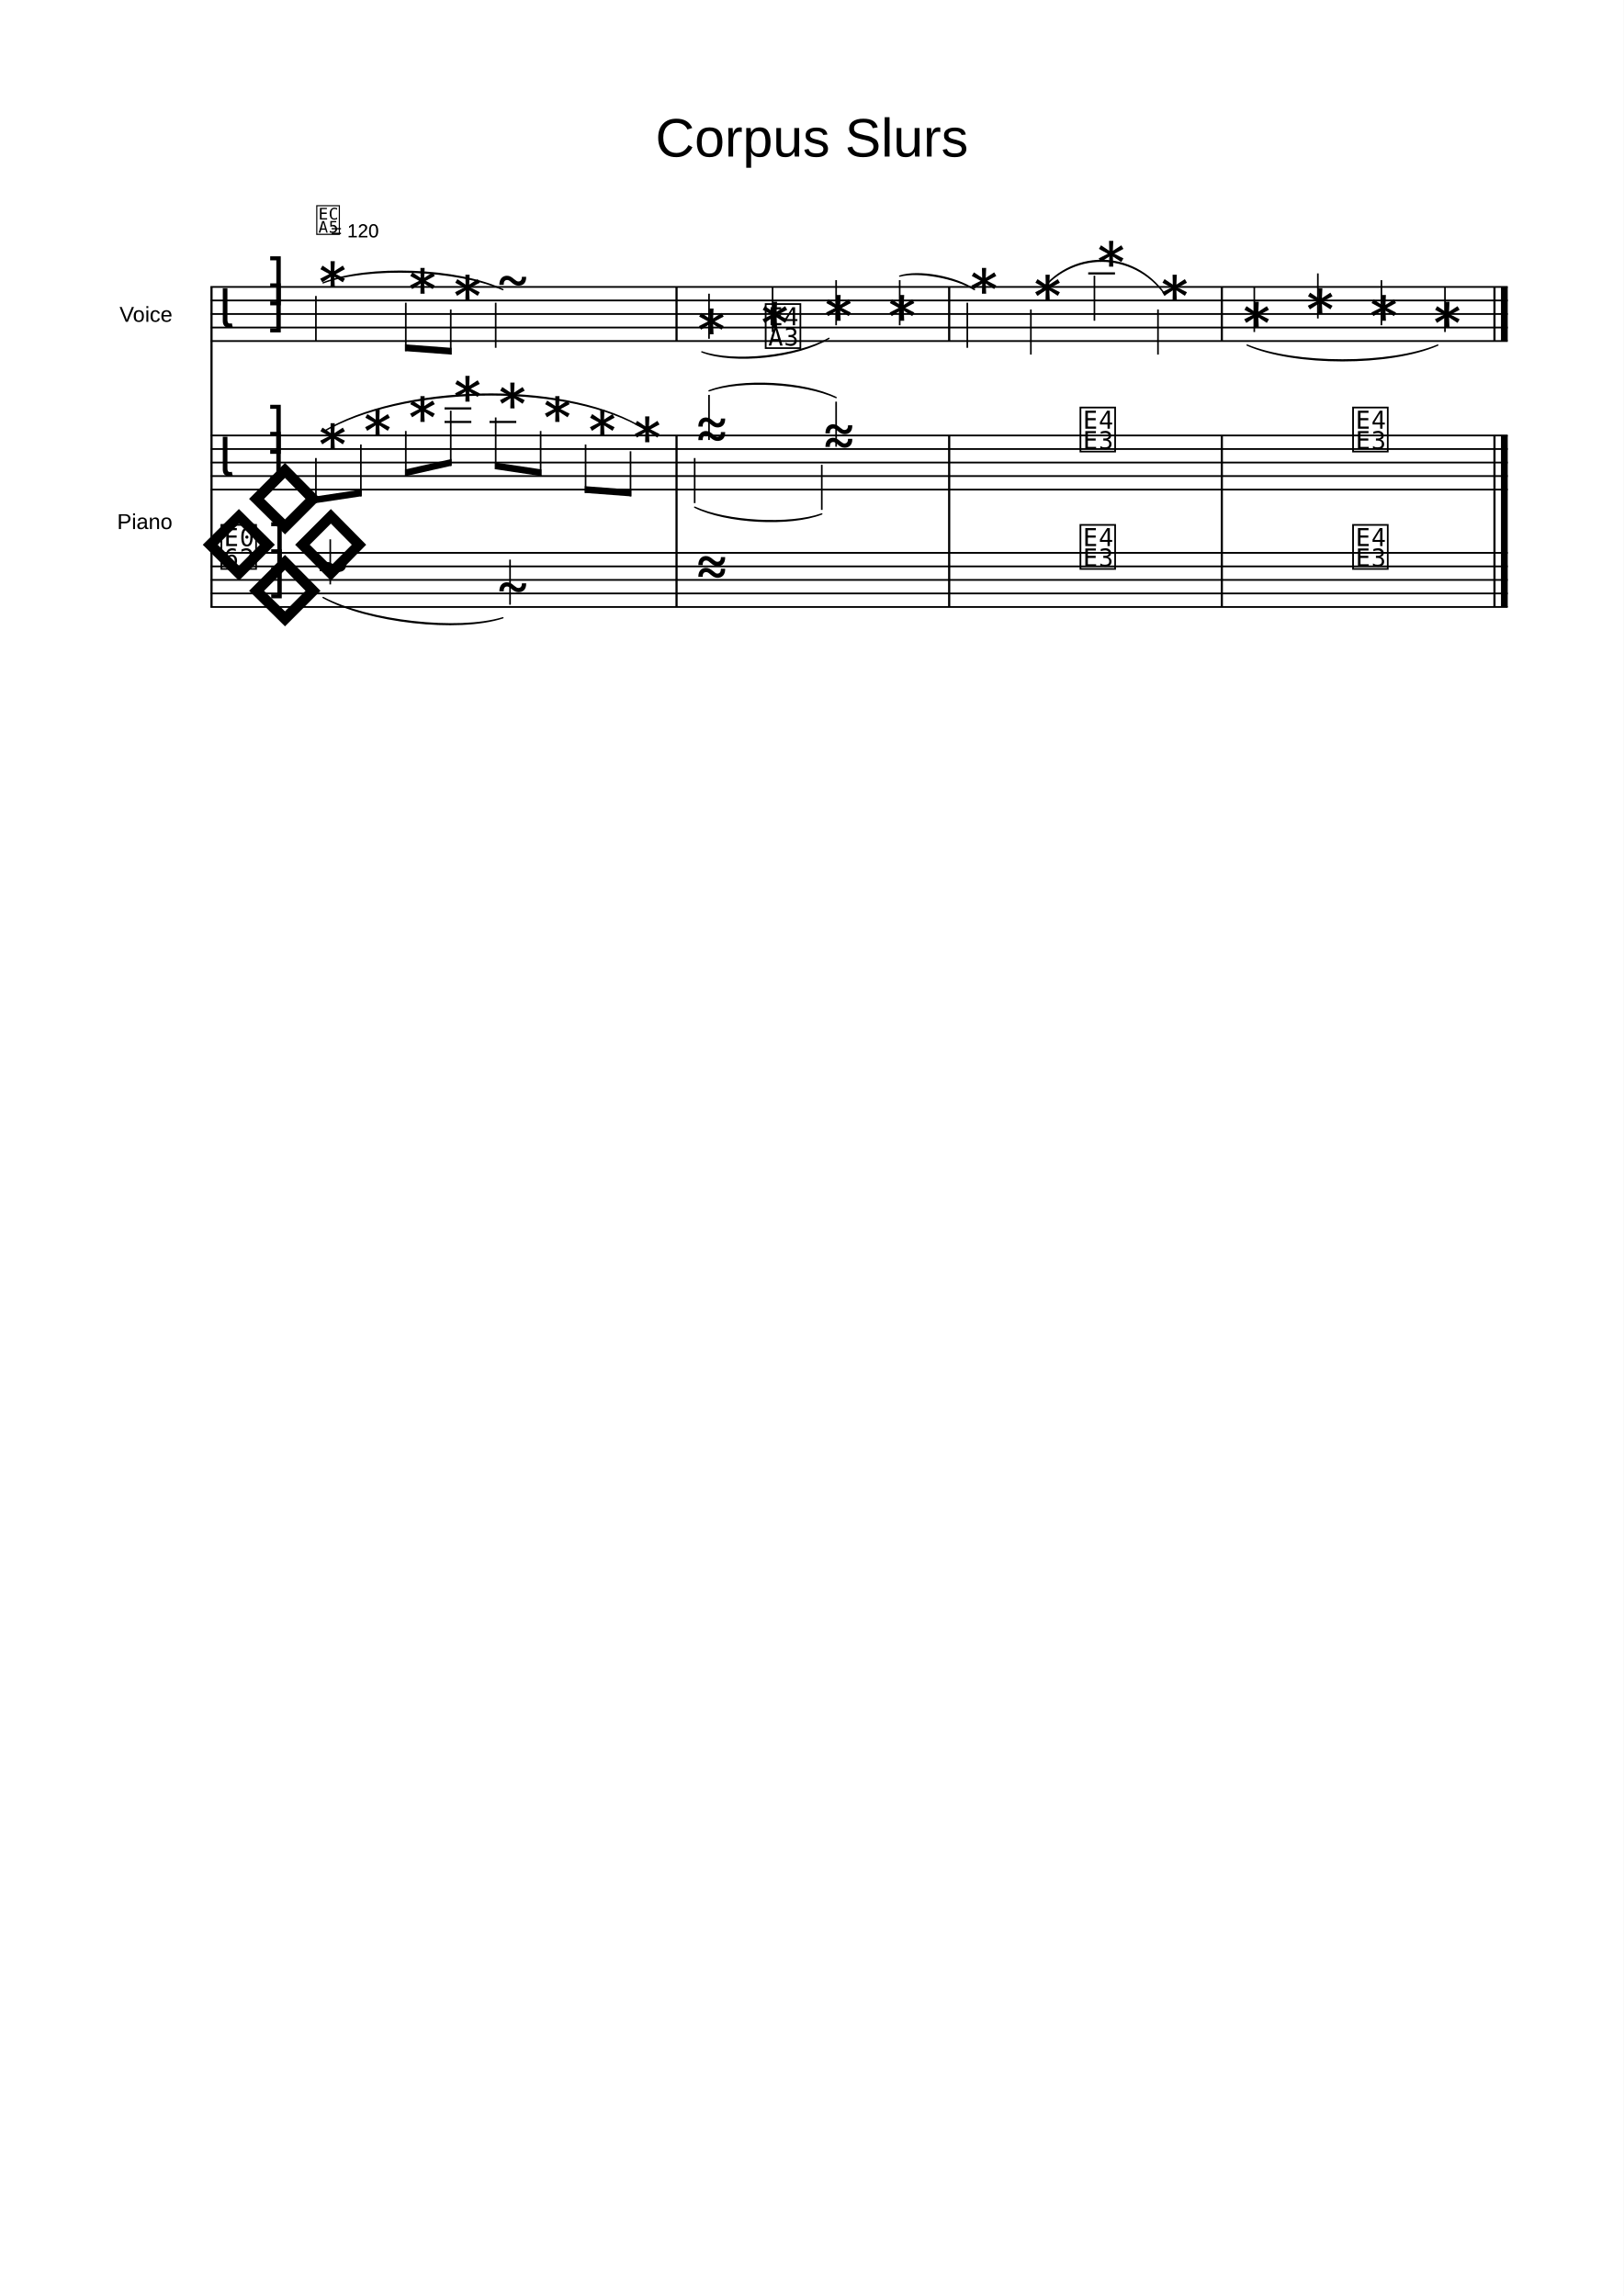
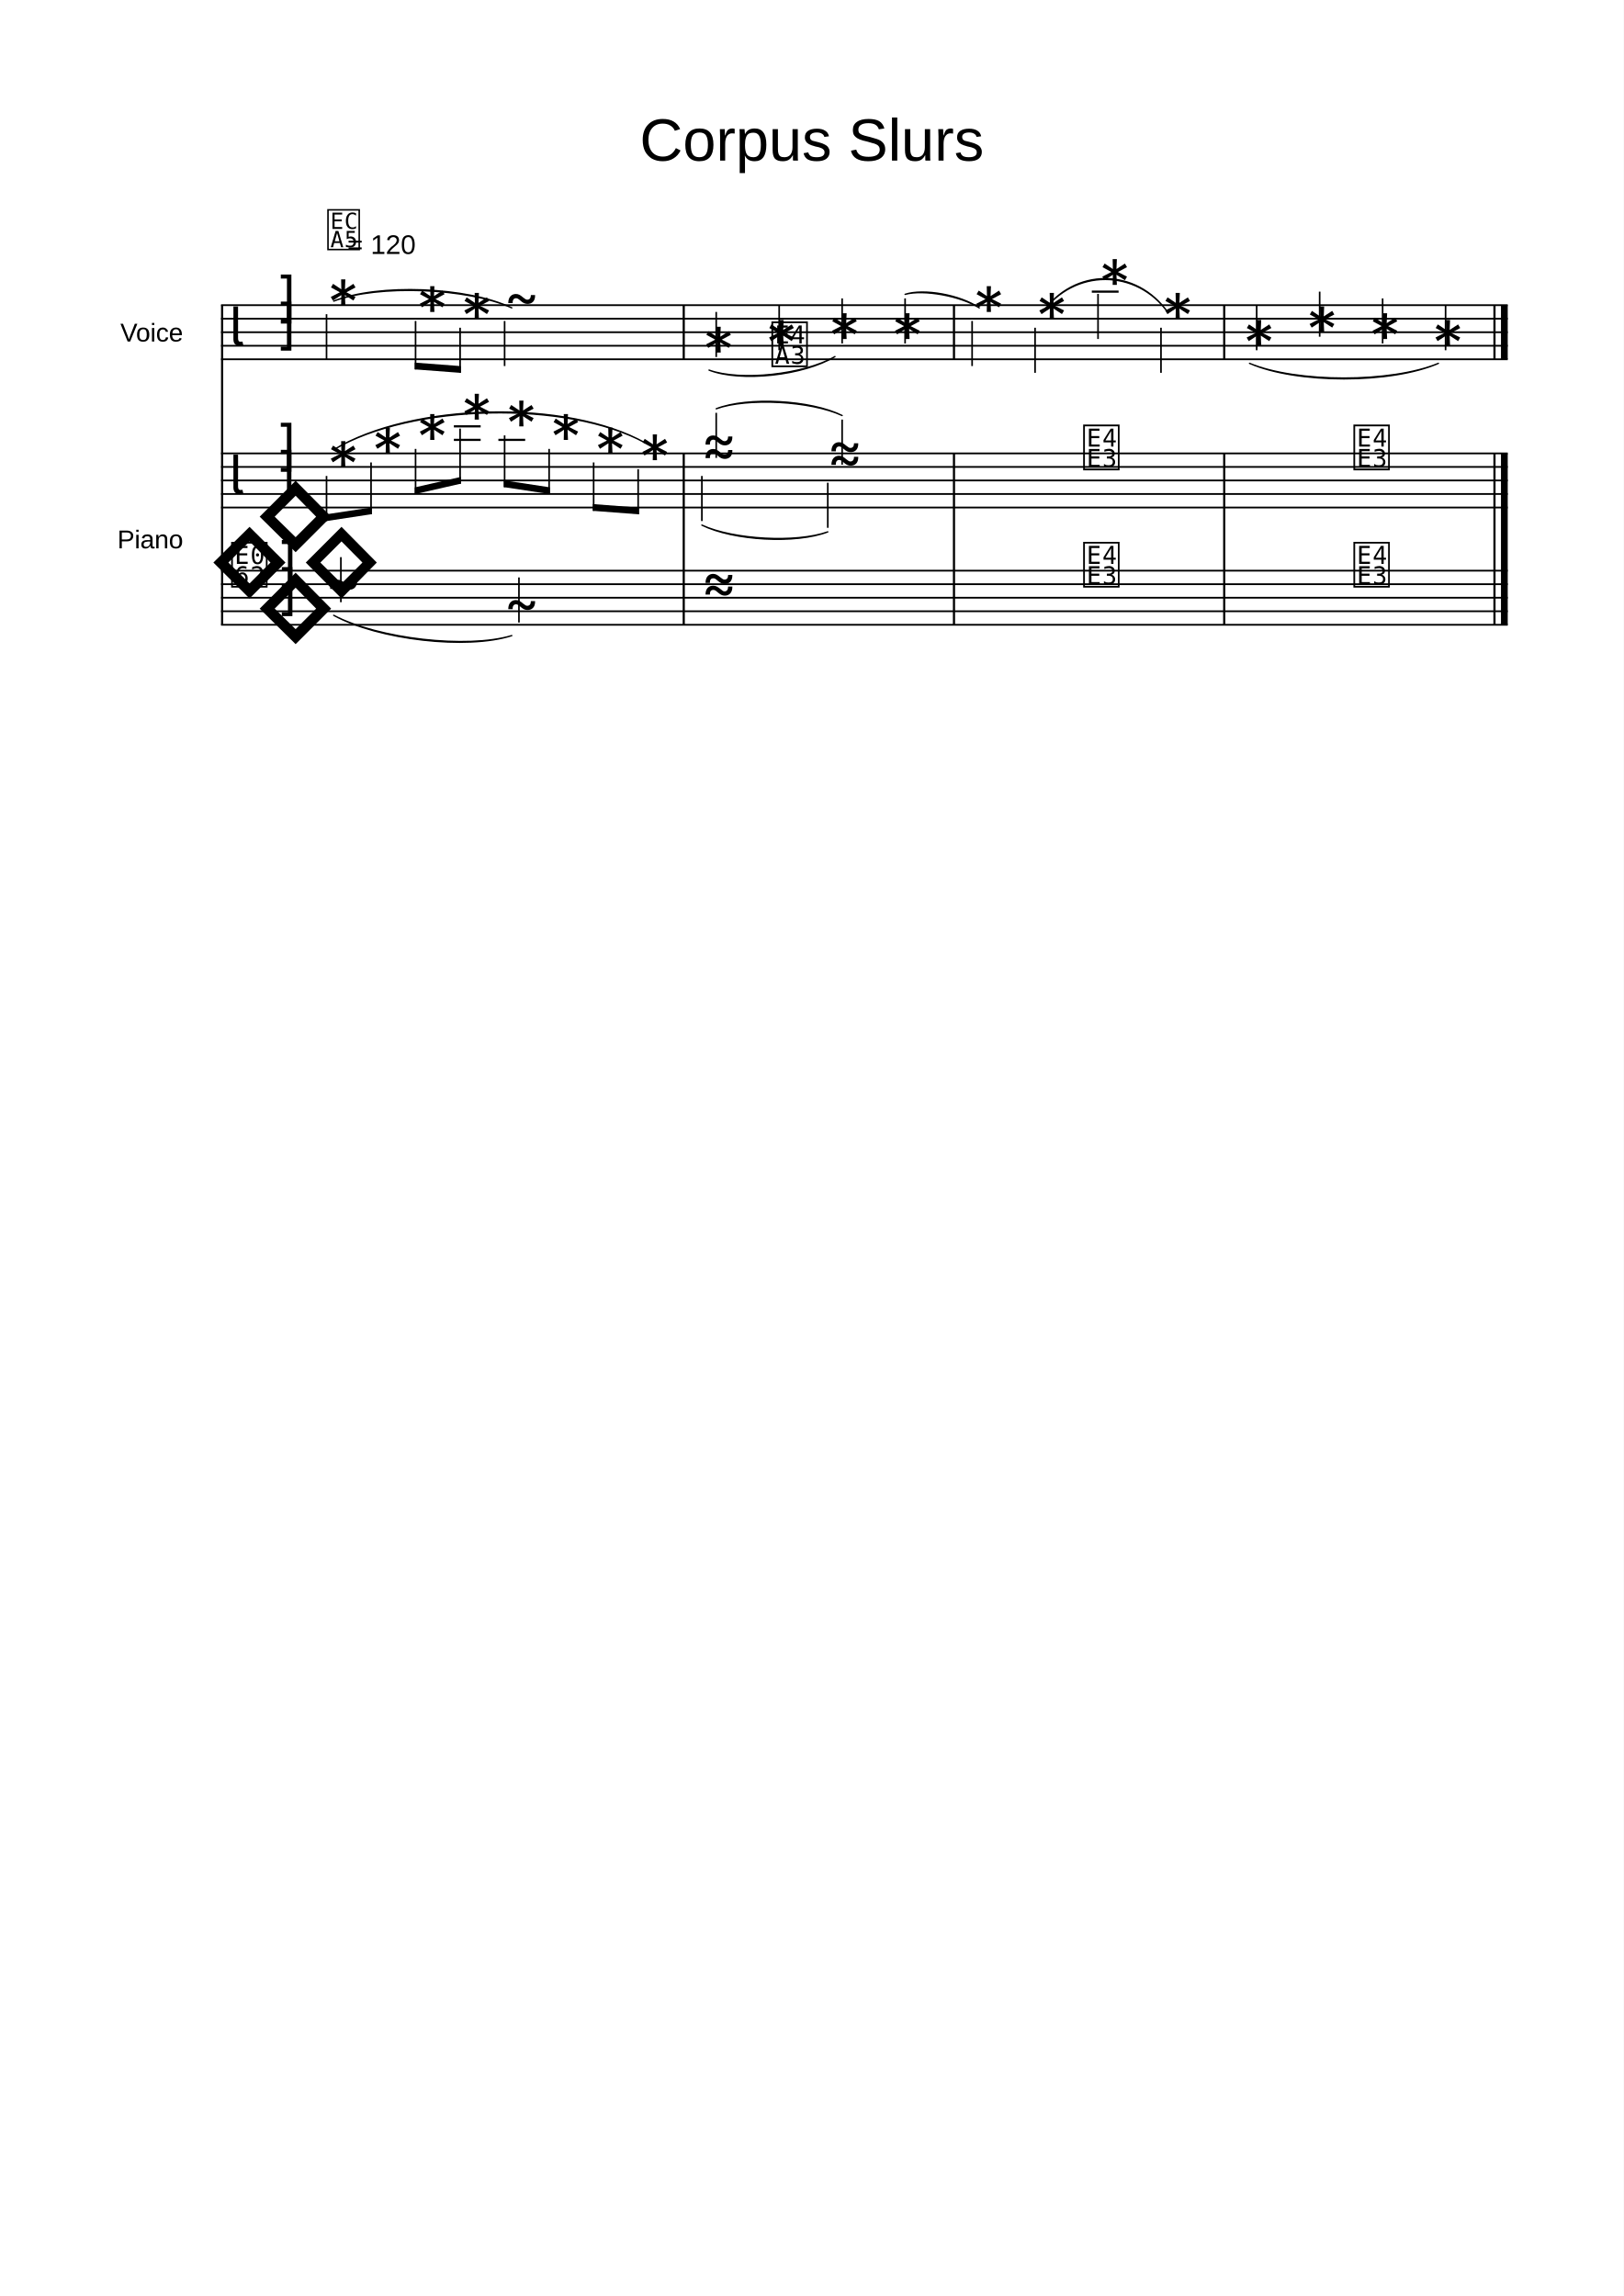
<svg xmlns="http://www.w3.org/2000/svg" width="1200" height="1697.143" viewBox="0 0 120 169.714">
  <style>@font-face{font-family:"Bravura";src:url("Bravura.otf")}text{font-family:"Bravura";font-size:4px}text.t{font-family:Arial,Helvetica,sans-serif}</style>
  <rect x="0" y="0" width="120" height="169.714" fill="white" />
  <g fill="black" stroke="black">
-     <line class="staffLine" x1="15.552" y1="21.209" x2="111.429" y2="21.209" stroke-width="0.13" />
-     <line class="staffLine" x1="15.552" y1="22.209" x2="111.429" y2="22.209" stroke-width="0.13" />
-     <line class="staffLine" x1="15.552" y1="23.209" x2="111.429" y2="23.209" stroke-width="0.13" />
-     <line class="staffLine" x1="15.552" y1="24.209" x2="111.429" y2="24.209" stroke-width="0.13" />
-     <line class="staffLine" x1="15.552" y1="25.209" x2="111.429" y2="25.209" stroke-width="0.13" />
-     <line class="stem" x1="23.348" y1="21.877" x2="23.348" y2="25.209" stroke-width="0.12" />
-     <line class="stem" x1="36.635" y1="22.377" x2="36.635" y2="25.709" stroke-width="0.12" />
-     <line class="stem" x1="29.991" y1="22.377" x2="29.991" y2="25.959" stroke-width="0.12" />
-     <line class="stem" x1="33.313" y1="22.877" x2="33.313" y2="26.209" stroke-width="0.12" />
-     <line class="barline" x1="50" y1="21.209" x2="50" y2="25.209" stroke-width="0.16" />
-     <line class="stem" x1="52.4" y1="25.041" x2="52.4" y2="21.709" stroke-width="0.12" />
-     <line class="stem" x1="57.097" y1="24.541" x2="57.097" y2="21.209" stroke-width="0.12" />
-     <line class="stem" x1="61.794" y1="24.041" x2="61.794" y2="20.709" stroke-width="0.12" />
-     <line class="stem" x1="66.492" y1="24.041" x2="66.492" y2="20.709" stroke-width="0.12" />
-     <line class="barline" x1="70.149" y1="21.209" x2="70.149" y2="25.209" stroke-width="0.16" />
-     <line class="stem" x1="71.489" y1="22.377" x2="71.489" y2="25.709" stroke-width="0.12" />
-     <line class="stem" x1="76.187" y1="22.877" x2="76.187" y2="26.209" stroke-width="0.12" />
-     <line class="ledgerLine" x1="80.424" y1="20.209" x2="82.404" y2="20.209" stroke-width="0.16" />
-     <line class="stem" x1="80.884" y1="20.377" x2="80.884" y2="23.709" stroke-width="0.12" />
-     <line class="stem" x1="85.581" y1="22.877" x2="85.581" y2="26.209" stroke-width="0.12" />
-     <line class="barline" x1="90.299" y1="21.209" x2="90.299" y2="25.209" stroke-width="0.16" />
-     <line class="stem" x1="92.699" y1="24.541" x2="92.699" y2="21.209" stroke-width="0.12" />
-     <line class="stem" x1="97.396" y1="23.541" x2="97.396" y2="20.209" stroke-width="0.12" />
-     <line class="stem" x1="102.094" y1="24.041" x2="102.094" y2="20.709" stroke-width="0.12" />
-     <line class="stem" x1="106.791" y1="24.541" x2="106.791" y2="21.209" stroke-width="0.12" />
-     <line class="barline" x1="110.449" y1="21.209" x2="110.449" y2="25.209" stroke-width="0.16" />
-     <line class="barline" x1="111.179" y1="21.209" x2="111.179" y2="25.209" stroke-width="0.5" />
-     <line class="staffLine" x1="15.552" y1="32.189" x2="111.429" y2="32.189" stroke-width="0.13" />
-     <line class="staffLine" x1="15.552" y1="33.189" x2="111.429" y2="33.189" stroke-width="0.13" />
-     <line class="staffLine" x1="15.552" y1="34.189" x2="111.429" y2="34.189" stroke-width="0.13" />
-     <line class="staffLine" x1="15.552" y1="35.189" x2="111.429" y2="35.189" stroke-width="0.13" />
-     <line class="staffLine" x1="15.552" y1="36.189" x2="111.429" y2="36.189" stroke-width="0.13" />
-     <line class="ledgerLine" x1="32.853" y1="31.189" x2="34.833" y2="31.189" stroke-width="0.16" />
-     <line class="ledgerLine" x1="32.853" y1="30.189" x2="34.833" y2="30.189" stroke-width="0.16" />
-     <line class="ledgerLine" x1="36.175" y1="31.189" x2="38.155" y2="31.189" stroke-width="0.16" />
-     <line class="stem" x1="23.348" y1="33.857" x2="23.348" y2="37.189" stroke-width="0.12" />
-     <line class="stem" x1="26.67" y1="32.857" x2="26.67" y2="36.689" stroke-width="0.12" />
-     <line class="stem" x1="29.991" y1="31.857" x2="29.991" y2="35.189" stroke-width="0.12" />
-     <line class="stem" x1="33.313" y1="30.357" x2="33.313" y2="34.439" stroke-width="0.12" />
-     <line class="stem" x1="36.635" y1="30.857" x2="36.635" y2="34.689" stroke-width="0.12" />
-     <line class="stem" x1="39.956" y1="31.857" x2="39.956" y2="35.189" stroke-width="0.12" />
-     <line class="stem" x1="43.278" y1="32.857" x2="43.278" y2="36.439" stroke-width="0.12" />
-     <line class="stem" x1="46.599" y1="33.357" x2="46.599" y2="36.689" stroke-width="0.12" />
-     <line class="barline" x1="50" y1="32.189" x2="50" y2="36.189" stroke-width="0.16" />
-     <line class="stem" x1="52.4" y1="32.521" x2="52.4" y2="29.189" stroke-width="0.12" />
-     <line class="stem" x1="61.794" y1="33.021" x2="61.794" y2="29.689" stroke-width="0.12" />
-     <line class="stem" x1="51.34" y1="33.857" x2="51.34" y2="37.189" stroke-width="0.12" />
-     <line class="stem" x1="60.734" y1="34.357" x2="60.734" y2="37.689" stroke-width="0.12" />
-     <line class="barline" x1="70.149" y1="32.189" x2="70.149" y2="36.189" stroke-width="0.16" />
-     <line class="barline" x1="90.299" y1="32.189" x2="90.299" y2="36.189" stroke-width="0.16" />
-     <line class="barline" x1="110.449" y1="32.189" x2="110.449" y2="36.189" stroke-width="0.16" />
-     <line class="barline" x1="111.179" y1="32.189" x2="111.179" y2="36.189" stroke-width="0.5" />
-     <line class="staffLine" x1="15.552" y1="40.866" x2="111.429" y2="40.866" stroke-width="0.13" />
-     <line class="staffLine" x1="15.552" y1="41.866" x2="111.429" y2="41.866" stroke-width="0.13" />
-     <line class="staffLine" x1="15.552" y1="42.866" x2="111.429" y2="42.866" stroke-width="0.13" />
-     <line class="staffLine" x1="15.552" y1="43.866" x2="111.429" y2="43.866" stroke-width="0.13" />
-     <line class="staffLine" x1="15.552" y1="44.866" x2="111.429" y2="44.866" stroke-width="0.13" />
-     <line class="stem" x1="24.408" y1="43.198" x2="24.408" y2="39.866" stroke-width="0.12" />
-     <line class="stem" x1="37.695" y1="44.698" x2="37.695" y2="41.366" stroke-width="0.12" />
-     <line class="barline" x1="50" y1="40.866" x2="50" y2="44.866" stroke-width="0.16" />
-     <line class="barline" x1="70.149" y1="40.866" x2="70.149" y2="44.866" stroke-width="0.16" />
-     <line class="barline" x1="90.299" y1="40.866" x2="90.299" y2="44.866" stroke-width="0.16" />
-     <line class="barline" x1="110.449" y1="40.866" x2="110.449" y2="44.866" stroke-width="0.16" />
-     <line class="barline" x1="111.179" y1="40.866" x2="111.179" y2="44.866" stroke-width="0.5" />
-     <line class="barline" x1="15.632" y1="21.209" x2="15.632" y2="44.866" stroke-width="0.16" />
-     <line class="barline" x1="50" y1="36.189" x2="50" y2="40.866" stroke-width="0.16" />
-     <line class="barline" x1="70.149" y1="36.189" x2="70.149" y2="40.866" stroke-width="0.16" />
-     <line class="barline" x1="90.299" y1="36.189" x2="90.299" y2="40.866" stroke-width="0.16" />
-     <line class="barline" x1="110.449" y1="36.189" x2="110.449" y2="40.866" stroke-width="0.16" />
-     <line class="barline" x1="111.179" y1="36.189" x2="111.179" y2="40.866" stroke-width="0.5" />
-     <polygon class="beam" stroke="none" points="29.931,25.454 33.373,25.713 33.373,26.213 29.931,25.954" />
-     <polygon class="beam" stroke="none" points="23.288,36.698 26.73,36.18 26.73,36.68 23.288,37.198" />
-     <polygon class="beam" stroke="none" points="29.931,34.703 33.373,33.926 33.373,34.426 29.931,35.203" />
-     <polygon class="beam" stroke="none" points="36.575,34.18 40.016,34.698 40.016,35.198 36.575,34.68" />
-     <polygon class="beam" stroke="none" points="43.218,35.935 46.659,36.194 46.659,36.694 43.218,36.435" />
-     <text class="clef" x="16.152" y="24.209" stroke="none"></text>
-     <text class="timeSignature" x="19.736" y="22.209" stroke="none"></text>
-     <text class="timeSignature" x="19.736" y="24.209" stroke="none"></text>
-     <text class="notehead" x="23.288" y="21.709" stroke="none"></text>
-     <text class="notehead" x="29.931" y="22.209" stroke="none"></text>
-     <text class="notehead" x="33.253" y="22.709" stroke="none"></text>
-     <text class="notehead" x="36.575" y="22.209" stroke="none"></text>
-     <text class="notehead" x="51.28" y="25.209" stroke="none"></text>
-     <text class="notehead" x="55.977" y="24.709" stroke="none"></text>
-     <text class="articulation" x="56.399" y="25.541" stroke="none"></text>
-     <text class="notehead" x="60.674" y="24.209" stroke="none"></text>
-     <text class="notehead" x="65.372" y="24.209" stroke="none"></text>
-     <text class="notehead" x="71.429" y="22.209" stroke="none"></text>
-     <text class="notehead" x="76.127" y="22.709" stroke="none"></text>
-     <text class="notehead" x="80.824" y="20.209" stroke="none"></text>
-     <text class="notehead" x="85.521" y="22.709" stroke="none"></text>
-     <text class="notehead" x="91.579" y="24.709" stroke="none"></text>
-     <text class="notehead" x="96.276" y="23.709" stroke="none"></text>
-     <text class="notehead" x="100.974" y="24.209" stroke="none"></text>
-     <text class="notehead" x="105.671" y="24.709" stroke="none"></text>
-     <text class="clef" x="16.152" y="35.189" stroke="none"></text>
-     <text class="timeSignature" x="19.736" y="33.189" stroke="none"></text>
-     <text class="timeSignature" x="19.736" y="35.189" stroke="none"></text>
-     <text class="notehead" x="23.288" y="33.689" stroke="none"></text>
-     <text class="notehead" x="26.61" y="32.689" stroke="none"></text>
-     <text class="notehead" x="29.931" y="31.689" stroke="none"></text>
-     <text class="notehead" x="33.253" y="30.189" stroke="none"></text>
-     <text class="notehead" x="36.575" y="30.689" stroke="none"></text>
-     <text class="notehead" x="39.896" y="31.689" stroke="none"></text>
-     <text class="notehead" x="43.218" y="32.689" stroke="none"></text>
-     <text class="notehead" x="46.539" y="33.189" stroke="none"></text>
-     <text class="notehead" x="51.28" y="32.689" stroke="none"></text>
-     <text class="notehead" x="60.674" y="33.189" stroke="none"></text>
-     <text class="notehead" x="51.28" y="33.689" stroke="none"></text>
-     <text class="notehead" x="60.674" y="34.189" stroke="none"></text>
-     <text class="rest" x="79.66" y="33.189" stroke="none"></text>
-     <text class="rest" x="99.81" y="33.189" stroke="none"></text>
-     <text class="clef" x="16.172" y="41.866" stroke="none"></text>
-     <text class="timeSignature" x="19.808" y="41.866" stroke="none"></text>
-     <text class="timeSignature" x="19.808" y="43.866" stroke="none"></text>
-     <text class="notehead" x="23.288" y="43.366" stroke="none"></text>
-     <text class="notehead" x="36.575" y="44.866" stroke="none"></text>
-     <text class="notehead" x="51.28" y="43.366" stroke="none"></text>
-     <text class="rest" x="79.66" y="41.866" stroke="none"></text>
-     <text class="rest" x="99.81" y="41.866" stroke="none"></text>
-     <text class="tempo" x="23.288" y="17.2" style="font-size:2.6px" stroke="none"></text>
-     <text class="brace" x="14.374" y="44.858" style="font-size:12.661px" stroke="none"></text>
-     <text class="t credit" x="60" y="11.571" style="font-size:4px" text-anchor="middle" stroke="none">Corpus Slurs</text>
-     <text class="t tempo" x="24.451" y="17.55" style="font-size:1.4px" text-anchor="start" stroke="none">= 120</text>
-     <text class="t trackName" x="12.752" y="23.785" style="font-size:1.6px" text-anchor="end" stroke="none">Voice</text>
-     <text class="t trackName" x="12.752" y="39.104" style="font-size:1.6px" text-anchor="end" stroke="none">Piano</text>
-     <path class="slur" stroke-width="0.1" stroke-linejoin="round" d="M23.878,20.909 C27.2,19.577 33.843,19.827 37.165,21.409 C33.843,19.907 27.2,19.657 23.878,20.909Z" />
-     <path class="slur" stroke-width="0.1" stroke-linejoin="round" d="M51.87,26.009 C54.218,26.841 58.916,26.341 61.264,25.009 C58.916,26.421 54.218,26.921 51.87,26.009Z" />
-     <path class="slur" stroke-width="0.1" stroke-linejoin="round" d="M66.492,20.409 C67.874,19.952 70.637,20.452 72.019,21.409 C70.637,20.532 67.874,20.032 66.492,20.409Z" />
-     <path class="slur" stroke-width="0.1" stroke-linejoin="round" d="M76.717,21.778 C79.065,18.404 83.763,18.404 86.111,21.778 C83.763,18.484 79.065,18.484 76.717,21.778Z" />
-     <path class="slur" stroke-width="0.1" stroke-linejoin="round" d="M92.169,25.509 C95.692,26.972 102.738,26.972 106.261,25.509 C102.738,27.052 95.692,27.052 92.169,25.509Z" />
-     <path class="slur" stroke-width="0.1" stroke-linejoin="round" d="M23.878,31.916 C29.691,28.418 41.317,28.168 47.129,31.416 C41.317,28.248 29.691,28.498 23.878,31.916Z" />
-     <path class="slur" stroke-width="0.1" stroke-linejoin="round" d="M52.4,28.889 C54.748,27.972 59.446,28.222 61.794,29.389 C59.446,28.302 54.748,28.052 52.4,28.889Z" />
-     <path class="slur" stroke-width="0.1" stroke-linejoin="round" d="M51.34,37.489 C53.688,38.576 58.386,38.826 60.734,37.989 C58.386,38.906 53.688,38.656 51.34,37.489Z" />
-     <path class="slur" stroke-width="0.1" stroke-linejoin="round" d="M23.878,44.166 C27.2,45.918 33.843,46.668 37.165,45.666 C33.843,46.748 27.2,45.998 23.878,44.166Z" />
+     <line class="staffLine" x1="16.336" y1="22.557" x2="111.429" y2="22.557" stroke-width="0.13" />
+     <line class="staffLine" x1="16.336" y1="23.557" x2="111.429" y2="23.557" stroke-width="0.13" />
+     <line class="staffLine" x1="16.336" y1="24.557" x2="111.429" y2="24.557" stroke-width="0.13" />
+     <line class="staffLine" x1="16.336" y1="25.557" x2="111.429" y2="25.557" stroke-width="0.13" />
+     <line class="staffLine" x1="16.336" y1="26.557" x2="111.429" y2="26.557" stroke-width="0.13" />
+     <line class="stem" x1="24.132" y1="23.225" x2="24.132" y2="26.557" stroke-width="0.12" />
+     <line class="stem" x1="37.293" y1="23.725" x2="37.293" y2="27.057" stroke-width="0.12" />
+     <line class="stem" x1="30.712" y1="23.725" x2="30.712" y2="27.307" stroke-width="0.12" />
+     <line class="stem" x1="34.003" y1="24.225" x2="34.003" y2="27.557" stroke-width="0.12" />
+     <line class="barline" x1="50.532" y1="22.557" x2="50.532" y2="26.557" stroke-width="0.16" />
+     <line class="stem" x1="52.932" y1="26.389" x2="52.932" y2="23.057" stroke-width="0.12" />
+     <line class="stem" x1="57.585" y1="25.889" x2="57.585" y2="22.557" stroke-width="0.12" />
+     <line class="stem" x1="62.238" y1="25.389" x2="62.238" y2="22.057" stroke-width="0.12" />
+     <line class="stem" x1="66.891" y1="25.389" x2="66.891" y2="22.057" stroke-width="0.12" />
+     <line class="barline" x1="70.504" y1="22.557" x2="70.504" y2="26.557" stroke-width="0.16" />
+     <line class="stem" x1="71.844" y1="23.725" x2="71.844" y2="27.057" stroke-width="0.12" />
+     <line class="stem" x1="76.497" y1="24.225" x2="76.497" y2="27.557" stroke-width="0.12" />
+     <line class="ledgerLine" x1="80.69" y1="21.557" x2="82.67" y2="21.557" stroke-width="0.16" />
+     <line class="stem" x1="81.15" y1="21.725" x2="81.15" y2="25.057" stroke-width="0.12" />
+     <line class="stem" x1="85.803" y1="24.225" x2="85.803" y2="27.557" stroke-width="0.12" />
+     <line class="barline" x1="90.476" y1="22.557" x2="90.476" y2="26.557" stroke-width="0.16" />
+     <line class="stem" x1="92.876" y1="25.889" x2="92.876" y2="22.557" stroke-width="0.12" />
+     <line class="stem" x1="97.53" y1="24.889" x2="97.53" y2="21.557" stroke-width="0.12" />
+     <line class="stem" x1="102.183" y1="25.389" x2="102.183" y2="22.057" stroke-width="0.12" />
+     <line class="stem" x1="106.836" y1="25.889" x2="106.836" y2="22.557" stroke-width="0.12" />
+     <line class="barline" x1="110.449" y1="22.557" x2="110.449" y2="26.557" stroke-width="0.16" />
+     <line class="barline" x1="111.179" y1="22.557" x2="111.179" y2="26.557" stroke-width="0.5" />
+     <line class="staffLine" x1="16.336" y1="33.514" x2="111.429" y2="33.514" stroke-width="0.13" />
+     <line class="staffLine" x1="16.336" y1="34.514" x2="111.429" y2="34.514" stroke-width="0.13" />
+     <line class="staffLine" x1="16.336" y1="35.514" x2="111.429" y2="35.514" stroke-width="0.13" />
+     <line class="staffLine" x1="16.336" y1="36.514" x2="111.429" y2="36.514" stroke-width="0.13" />
+     <line class="staffLine" x1="16.336" y1="37.514" x2="111.429" y2="37.514" stroke-width="0.13" />
+     <line class="ledgerLine" x1="33.543" y1="32.514" x2="35.523" y2="32.514" stroke-width="0.16" />
+     <line class="ledgerLine" x1="33.543" y1="31.514" x2="35.523" y2="31.514" stroke-width="0.16" />
+     <line class="ledgerLine" x1="36.833" y1="32.514" x2="38.813" y2="32.514" stroke-width="0.16" />
+     <line class="stem" x1="24.132" y1="35.182" x2="24.132" y2="38.514" stroke-width="0.12" />
+     <line class="stem" x1="27.422" y1="34.182" x2="27.422" y2="38.014" stroke-width="0.12" />
+     <line class="stem" x1="30.712" y1="33.182" x2="30.712" y2="36.514" stroke-width="0.12" />
+     <line class="stem" x1="34.003" y1="31.682" x2="34.003" y2="35.764" stroke-width="0.12" />
+     <line class="stem" x1="37.293" y1="32.182" x2="37.293" y2="36.014" stroke-width="0.12" />
+     <line class="stem" x1="40.583" y1="33.182" x2="40.583" y2="36.514" stroke-width="0.12" />
+     <line class="stem" x1="43.873" y1="34.182" x2="43.873" y2="37.764" stroke-width="0.12" />
+     <line class="stem" x1="47.163" y1="34.682" x2="47.163" y2="38.014" stroke-width="0.12" />
+     <line class="barline" x1="50.532" y1="33.514" x2="50.532" y2="37.514" stroke-width="0.16" />
+     <line class="stem" x1="52.932" y1="33.846" x2="52.932" y2="30.514" stroke-width="0.12" />
+     <line class="stem" x1="62.238" y1="34.346" x2="62.238" y2="31.014" stroke-width="0.12" />
+     <line class="stem" x1="51.872" y1="35.182" x2="51.872" y2="38.514" stroke-width="0.12" />
+     <line class="stem" x1="61.178" y1="35.682" x2="61.178" y2="39.014" stroke-width="0.12" />
+     <line class="barline" x1="70.504" y1="33.514" x2="70.504" y2="37.514" stroke-width="0.16" />
+     <line class="barline" x1="90.476" y1="33.514" x2="90.476" y2="37.514" stroke-width="0.16" />
+     <line class="barline" x1="110.449" y1="33.514" x2="110.449" y2="37.514" stroke-width="0.16" />
+     <line class="barline" x1="111.179" y1="33.514" x2="111.179" y2="37.514" stroke-width="0.5" />
+     <line class="staffLine" x1="16.336" y1="42.182" x2="111.429" y2="42.182" stroke-width="0.13" />
+     <line class="staffLine" x1="16.336" y1="43.182" x2="111.429" y2="43.182" stroke-width="0.13" />
+     <line class="staffLine" x1="16.336" y1="44.182" x2="111.429" y2="44.182" stroke-width="0.13" />
+     <line class="staffLine" x1="16.336" y1="45.182" x2="111.429" y2="45.182" stroke-width="0.13" />
+     <line class="staffLine" x1="16.336" y1="46.182" x2="111.429" y2="46.182" stroke-width="0.13" />
+     <line class="stem" x1="25.192" y1="44.514" x2="25.192" y2="41.182" stroke-width="0.12" />
+     <line class="stem" x1="38.353" y1="46.014" x2="38.353" y2="42.682" stroke-width="0.12" />
+     <line class="barline" x1="50.532" y1="42.182" x2="50.532" y2="46.182" stroke-width="0.16" />
+     <line class="barline" x1="70.504" y1="42.182" x2="70.504" y2="46.182" stroke-width="0.16" />
+     <line class="barline" x1="90.476" y1="42.182" x2="90.476" y2="46.182" stroke-width="0.16" />
+     <line class="barline" x1="110.449" y1="42.182" x2="110.449" y2="46.182" stroke-width="0.16" />
+     <line class="barline" x1="111.179" y1="42.182" x2="111.179" y2="46.182" stroke-width="0.5" />
+     <line class="barline" x1="16.416" y1="22.557" x2="16.416" y2="46.182" stroke-width="0.16" />
+     <line class="barline" x1="50.532" y1="37.514" x2="50.532" y2="42.182" stroke-width="0.16" />
+     <line class="barline" x1="70.504" y1="37.514" x2="70.504" y2="42.182" stroke-width="0.16" />
+     <line class="barline" x1="90.476" y1="37.514" x2="90.476" y2="42.182" stroke-width="0.16" />
+     <line class="barline" x1="110.449" y1="37.514" x2="110.449" y2="42.182" stroke-width="0.16" />
+     <line class="barline" x1="111.179" y1="37.514" x2="111.179" y2="42.182" stroke-width="0.5" />
+     <polygon class="beam" stroke="none" points="30.652,26.803 34.063,27.062 34.063,27.562 30.652,27.303" />
+     <polygon class="beam" stroke="none" points="24.072,38.023 27.482,37.505 27.482,38.005 24.072,38.523" />
+     <polygon class="beam" stroke="none" points="30.652,36.028 34.063,35.25 34.063,35.75 30.652,36.528" />
+     <polygon class="beam" stroke="none" points="37.233,35.505 40.643,36.023 40.643,36.523 37.233,36.005" />
+     <polygon class="beam" stroke="none" points="43.813,37.259 47.223,37.519 47.223,38.019 43.813,37.759" />
+     <text class="clef" x="16.936" y="25.557" stroke="none"></text>
+     <text class="timeSignature" x="20.52" y="23.557" stroke="none"></text>
+     <text class="timeSignature" x="20.52" y="25.557" stroke="none"></text>
+     <text class="notehead" x="24.072" y="23.057" stroke="none"></text>
+     <text class="notehead" x="30.652" y="23.557" stroke="none"></text>
+     <text class="notehead" x="33.943" y="24.057" stroke="none"></text>
+     <text class="notehead" x="37.233" y="23.557" stroke="none"></text>
+     <text class="notehead" x="51.812" y="26.557" stroke="none"></text>
+     <text class="notehead" x="56.465" y="26.057" stroke="none"></text>
+     <text class="articulation" x="56.887" y="26.889" stroke="none"></text>
+     <text class="notehead" x="61.118" y="25.557" stroke="none"></text>
+     <text class="notehead" x="65.771" y="25.557" stroke="none"></text>
+     <text class="notehead" x="71.784" y="23.557" stroke="none"></text>
+     <text class="notehead" x="76.437" y="24.057" stroke="none"></text>
+     <text class="notehead" x="81.09" y="21.557" stroke="none"></text>
+     <text class="notehead" x="85.743" y="24.057" stroke="none"></text>
+     <text class="notehead" x="91.756" y="26.057" stroke="none"></text>
+     <text class="notehead" x="96.41" y="25.057" stroke="none"></text>
+     <text class="notehead" x="101.063" y="25.557" stroke="none"></text>
+     <text class="notehead" x="105.716" y="26.057" stroke="none"></text>
+     <text class="clef" x="16.936" y="36.514" stroke="none"></text>
+     <text class="timeSignature" x="20.52" y="34.514" stroke="none"></text>
+     <text class="timeSignature" x="20.52" y="36.514" stroke="none"></text>
+     <text class="notehead" x="24.072" y="35.014" stroke="none"></text>
+     <text class="notehead" x="27.362" y="34.014" stroke="none"></text>
+     <text class="notehead" x="30.652" y="33.014" stroke="none"></text>
+     <text class="notehead" x="33.943" y="31.514" stroke="none"></text>
+     <text class="notehead" x="37.233" y="32.014" stroke="none"></text>
+     <text class="notehead" x="40.523" y="33.014" stroke="none"></text>
+     <text class="notehead" x="43.813" y="34.014" stroke="none"></text>
+     <text class="notehead" x="47.103" y="34.514" stroke="none"></text>
+     <text class="notehead" x="51.812" y="34.014" stroke="none"></text>
+     <text class="notehead" x="61.118" y="34.514" stroke="none"></text>
+     <text class="notehead" x="51.812" y="35.014" stroke="none"></text>
+     <text class="notehead" x="61.118" y="35.514" stroke="none"></text>
+     <text class="rest" x="79.926" y="34.514" stroke="none"></text>
+     <text class="rest" x="99.899" y="34.514" stroke="none"></text>
+     <text class="clef" x="16.956" y="43.182" stroke="none"></text>
+     <text class="timeSignature" x="20.592" y="43.182" stroke="none"></text>
+     <text class="timeSignature" x="20.592" y="45.182" stroke="none"></text>
+     <text class="notehead" x="24.072" y="44.682" stroke="none"></text>
+     <text class="notehead" x="37.233" y="46.182" stroke="none"></text>
+     <text class="notehead" x="51.812" y="44.682" stroke="none"></text>
+     <text class="rest" x="79.926" y="43.182" stroke="none"></text>
+     <text class="rest" x="99.899" y="43.182" stroke="none"></text>
+     <text class="tempo" x="24.072" y="18.272" style="font-size:3.6px" stroke="none"></text>
+     <text class="brace" x="15.159" y="46.174" style="font-size:12.652px" stroke="none"></text>
+     <text class="t credit" x="60" y="11.871" style="font-size:4.4px" text-anchor="middle" stroke="none">Corpus Slurs</text>
+     <text class="t tempo" x="25.667" y="18.772" style="font-size:2px" text-anchor="start" stroke="none">= 120</text>
+     <text class="t trackName" x="13.536" y="25.241" style="font-size:1.9px" text-anchor="end" stroke="none">Voice</text>
+     <text class="t trackName" x="13.536" y="40.532" style="font-size:1.9px" text-anchor="end" stroke="none">Piano</text>
+     <path class="slur" stroke-width="0.1" stroke-linejoin="round" d="M24.662,22.257 C27.952,20.939 34.533,21.189 37.823,22.757 C34.533,21.269 27.952,21.019 24.662,22.257Z" />
+     <path class="slur" stroke-width="0.1" stroke-linejoin="round" d="M52.402,27.357 C54.729,28.19 59.382,27.69 61.708,26.357 C59.382,27.77 54.729,28.27 52.402,27.357Z" />
+     <path class="slur" stroke-width="0.1" stroke-linejoin="round" d="M66.891,21.757 C68.262,21.301 71.004,21.801 72.374,22.757 C71.004,21.881 68.262,21.381 66.891,21.757Z" />
+     <path class="slur" stroke-width="0.1" stroke-linejoin="round" d="M77.027,23.126 C79.354,19.752 84.007,19.752 86.333,23.126 C84.007,19.832 79.354,19.832 77.027,23.126Z" />
+     <path class="slur" stroke-width="0.1" stroke-linejoin="round" d="M92.346,26.857 C95.836,28.306 102.816,28.306 106.306,26.857 C102.816,28.386 95.836,28.386 92.346,26.857Z" />
+     <path class="slur" stroke-width="0.1" stroke-linejoin="round" d="M24.662,33.241 C30.42,29.742 41.936,29.492 47.693,32.741 C41.936,29.572 30.42,29.822 24.662,33.241Z" />
+     <path class="slur" stroke-width="0.1" stroke-linejoin="round" d="M52.932,30.214 C55.259,29.306 59.912,29.556 62.238,30.714 C59.912,29.636 55.259,29.386 52.932,30.214Z" />
+     <path class="slur" stroke-width="0.1" stroke-linejoin="round" d="M51.872,38.814 C54.199,39.892 58.852,40.142 61.178,39.314 C58.852,40.222 54.199,39.972 51.872,38.814Z" />
+     <path class="slur" stroke-width="0.1" stroke-linejoin="round" d="M24.662,45.482 C27.952,47.22 34.533,47.97 37.823,46.982 C34.533,48.05 27.952,47.3 24.662,45.482Z" />
  </g>
</svg>
